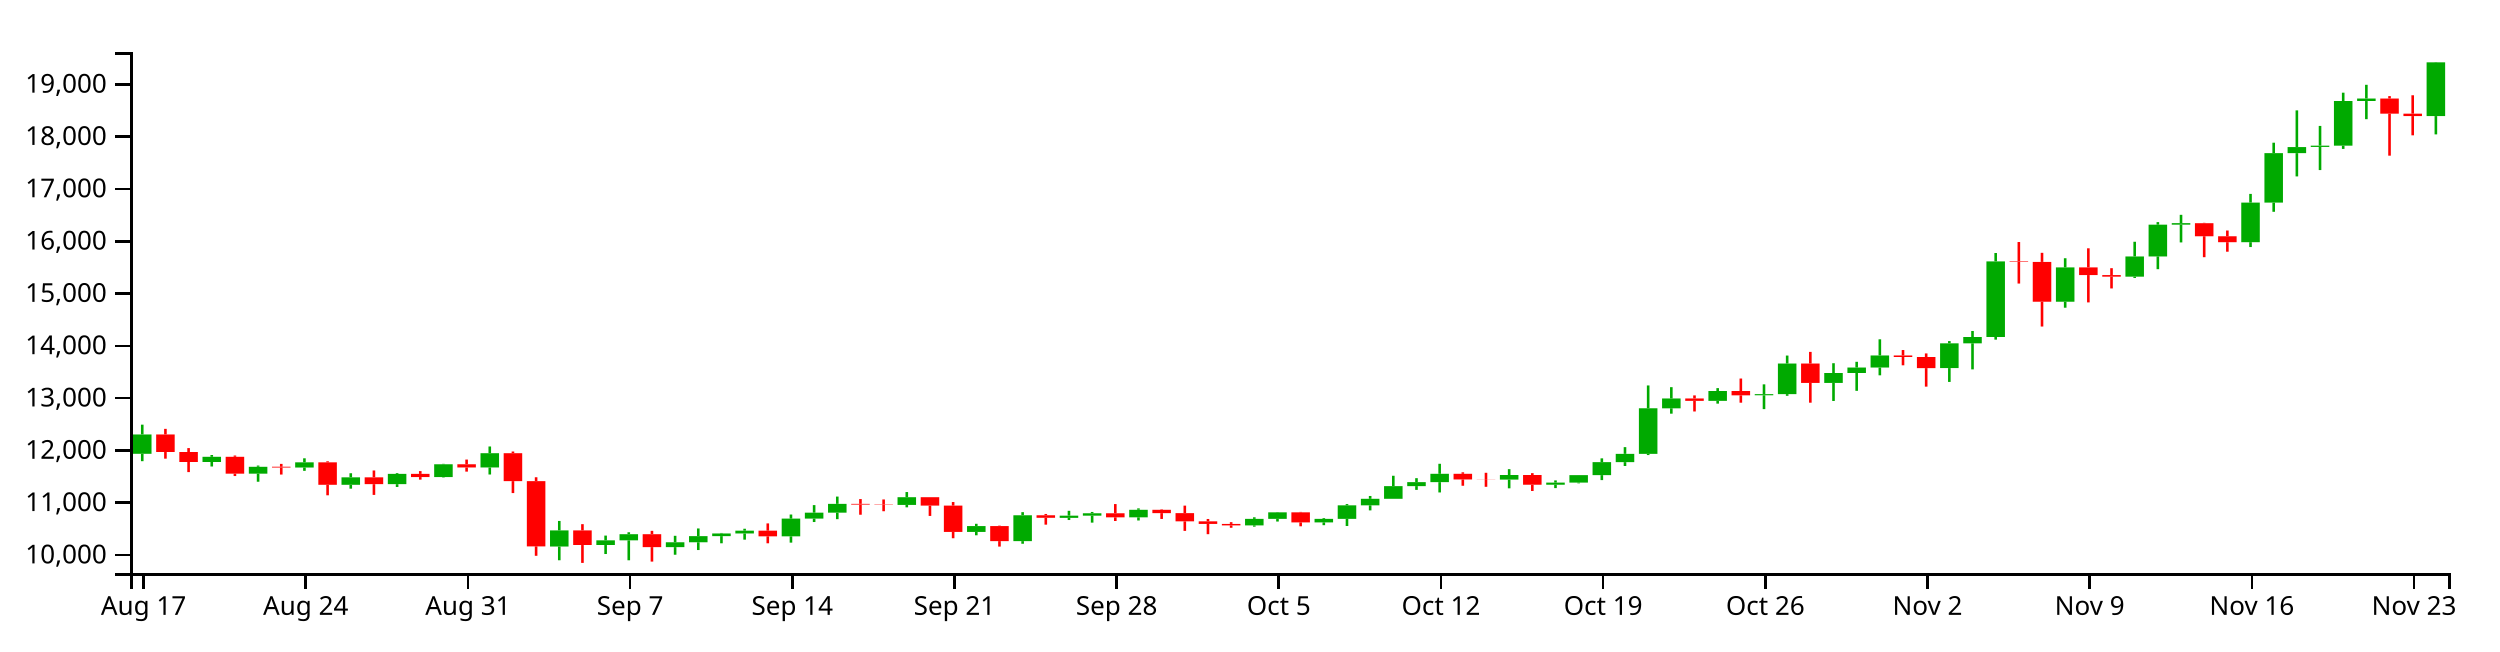
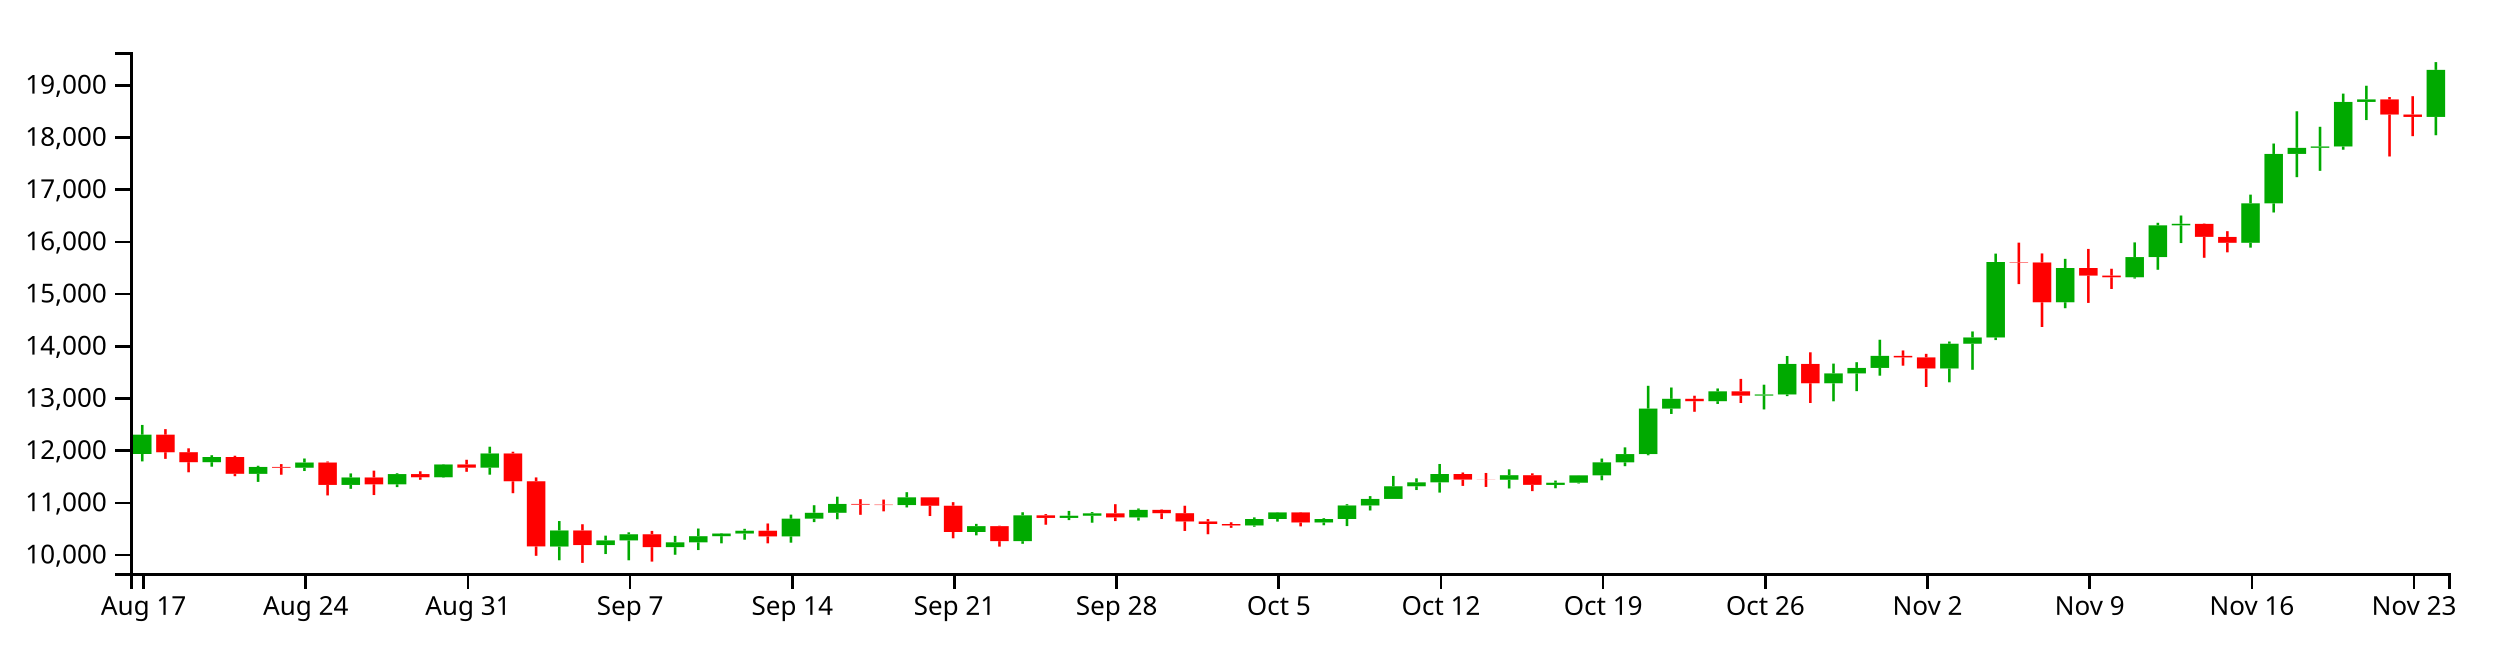
<svg xmlns="http://www.w3.org/2000/svg" version="1.1" width="960" height="250">
  <g transform="translate(50,20)">
    <style>.axis path,.axis line{fill:none;stroke:#000;shape-rendering:crispEdges;}path.candle{stroke:#000000;}path.candle.body{stroke-width:0;}path.candle.up{fill:#00AA00;stroke:#00AA00;}path.candle.down{fill:#FF0000;stroke:#FF0000;}</style>
    <g class="candlestick">
      <g class="data">
-         <path class="candle body up" d="M 1.068 154.258 l 7.117 0 L 8.185 146.824 l -7.117 0 L 1.068 154.258 M 27.757 157.403 l 7.117 0 L 34.874 155.412 l -7.117 0 L 27.757 157.403 M 45.55 161.885 l 7.117 0 L 52.667 159.24 l -7.117 0 L 45.55 161.885 M 63.343 159.538 l 7.117 0 L 70.46 157.528 l -7.117 0 L 63.343 159.538 M 81.136 166.159 l 7.117 0 L 88.253 163.287 l -7.117 0 L 81.136 166.159 M 98.928 165.919 l 7.117 0 L 106.046 161.972 l -7.117 0 L 98.928 165.919 M 116.721 163.199 l 7.117 0 L 123.838 158.272 l -7.117 0 L 116.721 163.199 M 134.514 159.51 l 7.117 0 L 141.631 154.038 l -7.117 0 L 134.514 159.51 M 161.204 189.862 l 7.117 0 L 168.321 183.676 l -7.117 0 L 161.204 189.862 M 178.996 189.291 l 7.117 0 L 186.114 187.493 l -7.117 0 L 178.996 189.291 M 187.893 187.5 l 7.117 0 L 195.01 185.139 l -7.117 0 L 187.893 187.5 M 205.686 190.095 l 7.117 0 L 212.803 188.237 l -7.117 0 L 205.686 190.095 M 214.582 188.235 l 7.117 0 L 221.699 185.873 l -7.117 0 L 214.582 188.235 M 223.479 185.873 l 7.117 0 L 230.596 184.849 l -7.117 0 L 223.479 185.873 M 232.375 184.849 l 7.117 0 L 239.492 183.783 l -7.117 0 L 232.375 184.849 M 250.168 185.954 l 7.117 0 L 257.285 179.147 l -7.117 0 L 250.168 185.954 M 259.064 179.147 l 7.117 0 L 266.182 176.867 l -7.117 0 L 259.064 179.147 M 267.961 176.868 l 7.117 0 L 275.078 173.478 l -7.117 0 L 267.961 176.868 M 294.65 173.892 l 7.117 0 L 301.767 170.935 l -7.117 0 L 294.65 173.892 M 321.339 184.259 l 7.117 0 L 328.457 182.002 l -7.117 0 L 321.339 184.259 M 339.132 187.79 l 7.117 0 L 346.25 177.851 l -7.117 0 L 339.132 187.79 M 356.925 178.85 l 7.117 0 L 364.042 178.006 l -7.117 0 L 356.925 178.85 M 365.822 178.006 l 7.117 0 L 372.939 177.089 l -7.117 0 L 365.822 178.006 M 383.615 178.658 l 7.117 0 L 390.732 175.759 l -7.117 0 L 383.615 178.658 M 428.097 181.752 l 7.117 0 L 435.214 179.25 l -7.117 0 L 428.097 181.752 M 436.993 179.25 l 7.117 0 L 444.11 176.728 l -7.117 0 L 436.993 179.25 M 454.786 180.596 l 7.117 0 L 461.903 179.255 l -7.117 0 L 454.786 180.596 M 463.683 179.255 l 7.117 0 L 470.8 174.05 l -7.117 0 L 463.683 179.255 M 472.579 174.052 l 7.117 0 L 479.696 171.538 l -7.117 0 L 472.579 174.052 M 481.475 171.538 l 7.117 0 L 488.593 166.666 l -7.117 0 L 481.475 171.538 M 490.372 166.666 l 7.117 0 L 497.489 165.143 l -7.117 0 L 490.372 166.666 M 499.268 165.143 l 7.117 0 L 506.385 161.945 l -7.117 0 L 499.268 165.143 M 525.958 164.162 l 7.117 0 L 533.075 162.41 l -7.117 0 L 525.958 164.162 M 543.75 166.143 l 7.117 0 L 550.868 165.32 l -7.117 0 L 543.75 166.143 M 552.647 165.318 l 7.117 0 L 559.764 162.449 l -7.117 0 L 552.647 165.318 M 561.543 162.449 l 7.117 0 L 568.661 157.462 l -7.117 0 L 561.543 162.449 M 570.44 157.462 l 7.117 0 L 577.557 154.278 l -7.117 0 L 570.44 157.462 M 579.336 154.278 l 7.117 0 L 586.453 136.785 l -7.117 0 L 579.336 154.278 M 588.233 136.79 l 7.117 0 L 595.35 133.018 l -7.117 0 L 588.233 136.79 M 606.026 133.931 l 7.117 0 L 613.143 130.142 l -7.117 0 L 606.026 133.931 M 623.818 131.791 l 7.117 0 L 630.936 131.338 l -7.117 0 L 623.818 131.791 M 632.715 131.339 l 7.117 0 L 639.832 119.609 l -7.117 0 L 632.715 131.339 M 650.508 127.036 l 7.117 0 L 657.625 123.234 l -7.117 0 L 650.508 127.036 M 659.404 123.234 l 7.117 0 L 666.521 121.137 l -7.117 0 L 659.404 123.234 M 668.301 121.137 l 7.117 0 L 675.418 116.499 l -7.117 0 L 668.301 121.137 M 694.99 121.347 l 7.117 0 L 702.107 111.829 l -7.117 0 L 694.99 121.347 M 703.886 111.829 l 7.117 0 L 711.004 109.409 l -7.117 0 L 703.886 111.829 M 712.783 109.409 l 7.117 0 L 719.9 80.367 l -7.117 0 L 712.783 109.409 M 739.472 95.867 l 7.117 0 L 746.589 82.675 l -7.117 0 L 739.472 95.867 M 766.162 86.248 l 7.117 0 L 773.279 78.475 l -7.117 0 L 766.162 86.248 M 775.058 78.475 l 7.117 0 L 782.175 66.271 l -7.117 0 L 775.058 78.475 M 783.954 66.271 l 7.117 0 L 791.072 65.692 l -7.117 0 L 783.954 66.271 M 810.644 72.997 l 7.117 0 L 817.761 57.801 l -7.117 0 L 810.644 72.997 M 819.54 57.811 l 7.117 0 L 826.657 38.805 l -7.117 0 L 819.54 57.811 M 828.437 38.805 l 7.117 0 L 835.554 36.461 l -7.117 0 L 828.437 38.805 M 837.333 36.428 l 7.117 0 L 844.45 35.924 l -7.117 0 L 837.333 36.428 M 846.23 35.925 l 7.117 0 L 853.347 18.796 l -7.117 0 L 846.23 35.925 M 855.126 18.796 l 7.117 0 L 862.243 17.829 l -7.117 0 L 855.126 18.796 M 881.815 24.573 l 7.117 0 L 888.932 3.944 l -7.117 0 L 881.815 24.573" />
-         <path class="candle body down" d="M 9.964 146.824 l 7.117 0 L 17.081 153.575 l -7.117 0 L 9.964 146.824 M 18.86 153.573 l 7.117 0 L 25.978 157.399 l -7.117 0 L 18.86 153.573 M 36.653 155.412 l 7.117 0 L 43.77 161.883 l -7.117 0 L 36.653 155.412 M 54.446 159.229 l 7.117 0 L 61.563 159.537 l -7.117 0 L 54.446 159.229 M 72.239 157.528 l 7.117 0 L 79.356 166.159 l -7.117 0 L 72.239 157.528 M 90.032 163.287 l 7.117 0 L 97.149 165.919 l -7.117 0 L 90.032 163.287 M 107.825 161.972 l 7.117 0 L 114.942 163.199 l -7.117 0 L 107.825 161.972 M 125.618 158.271 l 7.117 0 L 132.735 159.51 l -7.117 0 L 125.618 158.271 M 143.411 154.038 l 7.117 0 L 150.528 164.751 l -7.117 0 L 143.411 154.038 M 152.307 164.751 l 7.117 0 L 159.424 189.81 l -7.117 0 L 152.307 164.751 M 170.1 183.676 l 7.117 0 L 177.217 189.291 l -7.117 0 L 170.1 183.676 M 196.789 185.139 l 7.117 0 L 203.906 190.095 l -7.117 0 L 196.789 185.139 M 241.271 183.789 l 7.117 0 L 248.389 185.954 l -7.117 0 L 241.271 183.789 M 276.857 173.478 l 7.117 0 L 283.974 173.76 l -7.117 0 L 276.857 173.478 M 285.754 173.76 l 7.117 0 L 292.871 173.893 l -7.117 0 L 285.754 173.76 M 303.547 170.935 l 7.117 0 L 310.664 174.156 l -7.117 0 L 303.547 170.935 M 312.443 174.156 l 7.117 0 L 319.56 184.259 l -7.117 0 L 312.443 174.156 M 330.236 182.002 l 7.117 0 L 337.353 187.79 l -7.117 0 L 330.236 182.002 M 348.029 177.85 l 7.117 0 L 355.146 178.848 l -7.117 0 L 348.029 177.85 M 374.718 177.089 l 7.117 0 L 381.835 178.658 l -7.117 0 L 374.718 177.089 M 392.511 175.757 l 7.117 0 L 399.628 177.042 l -7.117 0 L 392.511 175.757 M 401.407 177.042 l 7.117 0 L 408.525 180.204 l -7.117 0 L 401.407 177.042 M 410.304 180.204 l 7.117 0 L 417.421 181.183 l -7.117 0 L 410.304 180.204 M 419.2 181.183 l 7.117 0 L 426.317 181.752 l -7.117 0 L 419.2 181.183 M 445.89 176.728 l 7.117 0 L 453.007 180.595 l -7.117 0 L 445.89 176.728 M 508.165 161.945 l 7.117 0 L 515.282 164.108 l -7.117 0 L 508.165 161.945 M 517.061 164.108 l 7.117 0 L 524.178 164.162 l -7.117 0 L 517.061 164.108 M 534.854 162.41 l 7.117 0 L 541.971 166.141 l -7.117 0 L 534.854 162.41 M 597.129 133.012 l 7.117 0 L 604.246 133.931 l -7.117 0 L 597.129 133.012 M 614.922 130.142 l 7.117 0 L 622.039 131.807 l -7.117 0 L 614.922 130.142 M 641.611 119.609 l 7.117 0 L 648.729 127.036 l -7.117 0 L 641.611 119.609 M 677.197 116.499 l 7.117 0 L 684.314 117.092 l -7.117 0 L 677.197 116.499 M 686.094 117.092 l 7.117 0 L 693.211 121.352 l -7.117 0 L 686.094 117.092 M 721.679 80.367 l 7.117 0 L 728.796 80.57 l -7.117 0 L 721.679 80.367 M 730.576 80.57 l 7.117 0 L 737.693 95.867 l -7.117 0 L 730.576 80.57 M 748.369 82.675 l 7.117 0 L 755.486 85.621 l -7.117 0 L 748.369 82.675 M 757.265 85.621 l 7.117 0 L 764.382 86.248 l -7.117 0 L 757.265 85.621 M 792.851 65.705 l 7.117 0 L 799.968 70.718 l -7.117 0 L 792.851 65.705 M 801.747 70.736 l 7.117 0 L 808.864 72.997 l -7.117 0 L 801.747 70.736 M 864.022 17.829 l 7.117 0 L 871.14 23.641 l -7.117 0 L 864.022 17.829 M 872.919 23.652 l 7.117 0 L 880.036 24.573 l -7.117 0 L 872.919 23.652" />
+         <path class="candle body up" d="M 1.068 154.341 l 7.117 0 L 8.185 146.922 l -7.117 0 L 1.068 154.341 M 27.757 157.48 l 7.117 0 L 34.874 155.492 l -7.117 0 L 27.757 157.48 M 45.55 161.953 l 7.117 0 L 52.667 159.313 l -7.117 0 L 45.55 161.953 M 63.343 159.61 l 7.117 0 L 70.46 157.604 l -7.117 0 L 63.343 159.61 M 81.136 166.219 l 7.117 0 L 88.253 163.352 l -7.117 0 L 81.136 166.219 M 98.928 165.979 l 7.117 0 L 106.046 162.04 l -7.117 0 L 98.928 165.979 M 116.721 163.264 l 7.117 0 L 123.838 158.346 l -7.117 0 L 116.721 163.264 M 134.514 159.582 l 7.117 0 L 141.631 154.121 l -7.117 0 L 134.514 159.582 M 161.204 189.874 l 7.117 0 L 168.321 183.701 l -7.117 0 L 161.204 189.874 M 178.996 189.305 l 7.117 0 L 186.114 187.511 l -7.117 0 L 178.996 189.305 M 187.893 187.517 l 7.117 0 L 195.01 185.161 l -7.117 0 L 187.893 187.517 M 205.686 190.107 l 7.117 0 L 212.803 188.252 l -7.117 0 L 205.686 190.107 M 214.582 188.25 l 7.117 0 L 221.699 185.894 l -7.117 0 L 214.582 188.25 M 223.479 185.894 l 7.117 0 L 230.596 184.871 l -7.117 0 L 223.479 185.894 M 232.375 184.871 l 7.117 0 L 239.492 183.808 l -7.117 0 L 232.375 184.871 M 250.168 185.974 l 7.117 0 L 257.285 179.181 l -7.117 0 L 250.168 185.974 M 259.064 179.181 l 7.117 0 L 266.182 176.905 l -7.117 0 L 259.064 179.181 M 267.961 176.906 l 7.117 0 L 275.078 173.523 l -7.117 0 L 267.961 176.906 M 294.65 173.936 l 7.117 0 L 301.767 170.985 l -7.117 0 L 294.65 173.936 M 321.339 184.283 l 7.117 0 L 328.457 182.03 l -7.117 0 L 321.339 184.283 M 339.132 187.806 l 7.117 0 L 346.25 177.887 l -7.117 0 L 339.132 187.806 M 356.925 178.884 l 7.117 0 L 364.042 178.042 l -7.117 0 L 356.925 178.884 M 365.822 178.042 l 7.117 0 L 372.939 177.126 l -7.117 0 L 365.822 178.042 M 383.615 178.693 l 7.117 0 L 390.732 175.799 l -7.117 0 L 383.615 178.693 M 428.097 181.78 l 7.117 0 L 435.214 179.284 l -7.117 0 L 428.097 181.78 M 436.993 179.284 l 7.117 0 L 444.11 176.766 l -7.117 0 L 436.993 179.284 M 454.786 180.626 l 7.117 0 L 461.903 179.288 l -7.117 0 L 454.786 180.626 M 463.683 179.288 l 7.117 0 L 470.8 174.093 l -7.117 0 L 463.683 179.288 M 472.579 174.096 l 7.117 0 L 479.696 171.586 l -7.117 0 L 472.579 174.096 M 481.475 171.586 l 7.117 0 L 488.593 166.724 l -7.117 0 L 481.475 171.586 M 490.372 166.724 l 7.117 0 L 497.489 165.205 l -7.117 0 L 490.372 166.724 M 499.268 165.205 l 7.117 0 L 506.385 162.013 l -7.117 0 L 499.268 165.205 M 525.958 164.225 l 7.117 0 L 533.075 162.476 l -7.117 0 L 525.958 164.225 M 543.75 166.202 l 7.117 0 L 550.868 165.381 l -7.117 0 L 543.75 166.202 M 552.647 165.379 l 7.117 0 L 559.764 162.516 l -7.117 0 L 552.647 165.379 M 561.543 162.516 l 7.117 0 L 568.661 157.538 l -7.117 0 L 561.543 162.516 M 570.44 157.539 l 7.117 0 L 577.557 154.361 l -7.117 0 L 570.44 157.539 M 579.336 154.361 l 7.117 0 L 586.453 136.903 l -7.117 0 L 579.336 154.361 M 588.233 136.907 l 7.117 0 L 595.35 133.143 l -7.117 0 L 588.233 136.907 M 606.026 134.054 l 7.117 0 L 613.143 130.273 l -7.117 0 L 606.026 134.054 M 623.818 131.918 l 7.117 0 L 630.936 131.466 l -7.117 0 L 623.818 131.918 M 632.715 131.467 l 7.117 0 L 639.832 119.76 l -7.117 0 L 632.715 131.467 M 650.508 127.172 l 7.117 0 L 657.625 123.378 l -7.117 0 L 650.508 127.172 M 659.404 123.378 l 7.117 0 L 666.521 121.285 l -7.117 0 L 659.404 123.378 M 668.301 121.285 l 7.117 0 L 675.418 116.657 l -7.117 0 L 668.301 121.285 M 694.99 121.495 l 7.117 0 L 702.107 111.996 l -7.117 0 L 694.99 121.495 M 703.886 111.996 l 7.117 0 L 711.004 109.581 l -7.117 0 L 703.886 111.996 M 712.783 109.581 l 7.117 0 L 719.9 80.596 l -7.117 0 L 712.783 109.581 M 739.472 96.065 l 7.117 0 L 746.589 82.9 l -7.117 0 L 739.472 96.065 M 766.162 86.465 l 7.117 0 L 773.279 78.707 l -7.117 0 L 766.162 86.465 M 775.058 78.707 l 7.117 0 L 782.175 66.528 l -7.117 0 L 775.058 78.707 M 783.954 66.528 l 7.117 0 L 791.072 65.95 l -7.117 0 L 783.954 66.528 M 810.644 73.24 l 7.117 0 L 817.761 58.075 l -7.117 0 L 810.644 73.24 M 819.54 58.085 l 7.117 0 L 826.657 39.117 l -7.117 0 L 819.54 58.085 M 828.437 39.117 l 7.117 0 L 835.554 36.776 l -7.117 0 L 828.437 39.117 M 837.333 36.744 l 7.117 0 L 844.45 36.241 l -7.117 0 L 837.333 36.744 M 846.23 36.242 l 7.117 0 L 853.347 19.146 l -7.117 0 L 846.23 36.242 M 855.126 19.146 l 7.117 0 L 862.243 18.181 l -7.117 0 L 855.126 19.146 M 881.815 24.912 l 7.117 0 L 888.932 6.832 l -7.117 0 L 881.815 24.912" />
+         <path class="candle body down" d="M 9.964 146.921 l 7.117 0 L 17.081 153.659 l -7.117 0 L 9.964 146.921 M 18.86 153.657 l 7.117 0 L 25.978 157.476 l -7.117 0 L 18.86 153.657 M 36.653 155.492 l 7.117 0 L 43.77 161.951 l -7.117 0 L 36.653 155.492 M 54.446 159.302 l 7.117 0 L 61.563 159.61 l -7.117 0 L 54.446 159.302 M 72.239 157.604 l 7.117 0 L 79.356 166.219 l -7.117 0 L 72.239 157.604 M 90.032 163.352 l 7.117 0 L 97.149 165.979 l -7.117 0 L 90.032 163.352 M 107.825 162.04 l 7.117 0 L 114.942 163.264 l -7.117 0 L 107.825 162.04 M 125.618 158.346 l 7.117 0 L 132.735 159.582 l -7.117 0 L 125.618 158.346 M 143.411 154.121 l 7.117 0 L 150.528 164.813 l -7.117 0 L 143.411 154.121 M 152.307 164.813 l 7.117 0 L 159.424 189.823 l -7.117 0 L 152.307 164.813 M 170.1 183.701 l 7.117 0 L 177.217 189.305 l -7.117 0 L 170.1 183.701 M 196.789 185.16 l 7.117 0 L 203.906 190.107 l -7.117 0 L 196.789 185.16 M 241.271 183.813 l 7.117 0 L 248.389 185.975 l -7.117 0 L 241.271 183.813 M 276.857 173.523 l 7.117 0 L 283.974 173.804 l -7.117 0 L 276.857 173.523 M 285.754 173.804 l 7.117 0 L 292.871 173.937 l -7.117 0 L 285.754 173.804 M 303.547 170.985 l 7.117 0 L 310.664 174.199 l -7.117 0 L 303.547 170.985 M 312.443 174.199 l 7.117 0 L 319.56 184.283 l -7.117 0 L 312.443 174.199 M 330.236 182.03 l 7.117 0 L 337.353 187.806 l -7.117 0 L 330.236 182.03 M 348.029 177.887 l 7.117 0 L 355.146 178.882 l -7.117 0 L 348.029 177.887 M 374.718 177.126 l 7.117 0 L 381.835 178.693 l -7.117 0 L 374.718 177.126 M 392.511 175.797 l 7.117 0 L 399.628 177.08 l -7.117 0 L 392.511 175.797 M 401.407 177.08 l 7.117 0 L 408.525 180.236 l -7.117 0 L 401.407 177.08 M 410.304 180.236 l 7.117 0 L 417.421 181.213 l -7.117 0 L 410.304 180.236 M 419.2 181.213 l 7.117 0 L 426.317 181.781 l -7.117 0 L 419.2 181.213 M 445.89 176.767 l 7.117 0 L 453.007 180.626 l -7.117 0 L 445.89 176.767 M 508.165 162.013 l 7.117 0 L 515.282 164.171 l -7.117 0 L 508.165 162.013 M 517.061 164.171 l 7.117 0 L 524.178 164.225 l -7.117 0 L 517.061 164.171 M 534.854 162.476 l 7.117 0 L 541.971 166.201 l -7.117 0 L 534.854 162.476 M 597.129 133.137 l 7.117 0 L 604.246 134.054 l -7.117 0 L 597.129 133.137 M 614.922 130.273 l 7.117 0 L 622.039 131.934 l -7.117 0 L 614.922 130.273 M 641.611 119.761 l 7.117 0 L 648.729 127.172 l -7.117 0 L 641.611 119.761 M 677.197 116.657 l 7.117 0 L 684.314 117.248 l -7.117 0 L 677.197 116.657 M 686.094 117.248 l 7.117 0 L 693.211 121.5 l -7.117 0 L 686.094 117.248 M 721.679 80.596 l 7.117 0 L 728.796 80.799 l -7.117 0 L 721.679 80.596 M 730.576 80.798 l 7.117 0 L 737.693 96.065 l -7.117 0 L 730.576 80.798 M 748.369 82.9 l 7.117 0 L 755.486 85.84 l -7.117 0 L 748.369 82.9 M 757.265 85.84 l 7.117 0 L 764.382 86.465 l -7.117 0 L 757.265 85.84 M 792.851 65.963 l 7.117 0 L 799.968 70.966 l -7.117 0 L 792.851 65.963 M 801.747 70.984 l 7.117 0 L 808.864 73.24 l -7.117 0 L 801.747 70.984 M 864.022 18.181 l 7.117 0 L 871.14 23.982 l -7.117 0 L 864.022 18.181 M 872.919 23.993 l 7.117 0 L 880.036 24.912 l -7.117 0 L 872.919 23.993" />
        <path class="candle body equal" />
-         <path class="candle wick up" d="M 4.626 143.071 L 4.626 146.824 M 4.626 154.258 L 4.626 157.094 M 31.315 154.72 L 31.315 155.412 M 31.315 157.403 L 31.315 159.138 M 49.108 158.777 L 49.108 159.24 M 49.108 161.885 L 49.108 164.987 M 66.901 155.987 L 66.901 157.528 M 66.901 159.538 L 66.901 160.804 M 84.694 161.723 L 84.694 163.287 M 84.694 166.159 L 84.694 167.654 M 102.487 161.656 L 102.487 161.972 M 102.487 165.919 L 102.487 166.994 M 120.28 158.114 L 120.28 158.272 M 120.28 163.199 L 120.28 163.356 M 138.073 151.449 L 138.073 154.038 M 138.073 159.51 L 138.073 162.211 M 164.762 180.045 L 164.762 183.676 M 164.762 189.862 L 164.762 195.14 M 182.555 185.667 L 182.555 187.493 M 182.555 189.291 L 182.555 192.742 M 191.451 184.389 L 191.451 185.139 M 191.451 187.5 L 191.451 195.15 M 209.244 185.75 L 209.244 188.237 M 209.244 190.095 L 209.244 193.02 M 218.141 182.931 L 218.141 185.873 M 218.141 188.235 L 218.141 191.217 M 227.037 184.654 L 227.037 184.849 M 227.037 185.873 L 227.037 188.622 M 235.934 183.039 L 235.934 183.783 M 235.934 184.849 L 235.934 187.231 M 253.727 177.576 L 253.727 179.147 M 253.727 185.954 L 253.727 188.374 M 262.623 173.96 L 262.623 176.867 M 262.623 179.147 L 262.623 180.458 M 271.519 170.687 L 271.519 173.478 M 271.519 176.868 L 271.519 179.359 M 298.209 168.944 L 298.209 170.935 M 298.209 173.892 L 298.209 174.817 M 324.898 181.137 L 324.898 182.002 M 324.898 184.259 L 324.898 185.549 M 342.691 176.667 L 342.691 177.851 M 342.691 187.79 L 342.691 188.804 M 360.484 176.151 L 360.484 178.006 M 360.484 178.85 L 360.484 179.691 M 369.38 176.592 L 369.38 177.089 M 369.38 178.006 L 369.38 180.693 M 387.173 175.215 L 387.173 175.759 M 387.173 178.658 L 387.173 179.868 M 431.655 178.643 L 431.655 179.25 M 431.655 181.752 L 431.655 182.238 M 440.552 176.612 L 440.552 176.728 M 440.552 179.25 L 440.552 180.274 M 458.345 178.944 L 458.345 179.255 M 458.345 180.596 L 458.345 181.67 M 467.241 173.559 L 467.241 174.05 M 467.241 179.255 L 467.241 181.986 M 476.138 170.453 L 476.138 171.538 M 476.138 174.052 L 476.138 175.989 M 485.034 162.693 L 485.034 166.666 M 485.034 171.538 L 485.034 171.54 M 493.93 163.617 L 493.93 165.143 M 493.93 166.666 L 493.93 168.116 M 502.827 158.094 L 502.827 161.945 M 502.827 165.143 L 502.827 169.1 M 529.516 160.156 L 529.516 162.41 M 529.516 164.162 L 529.516 167.517 M 547.309 164.472 L 547.309 165.32 M 547.309 166.143 L 547.309 167.433 M 556.206 162.412 L 556.206 162.449 M 556.206 165.318 L 556.206 165.601 M 565.102 156.005 L 565.102 157.462 M 565.102 162.449 L 565.102 164.361 M 573.998 151.7 L 573.998 154.278 M 573.998 157.462 L 573.998 158.946 M 582.895 128.014 L 582.895 136.785 M 582.895 154.278 L 582.895 154.741 M 591.791 128.67 L 591.791 133.018 M 591.791 136.79 L 591.791 138.852 M 609.584 129.037 L 609.584 130.142 M 609.584 133.931 L 609.584 134.997 M 627.377 127.59 L 627.377 131.338 M 627.377 131.791 L 627.377 137.106 M 636.273 116.534 L 636.273 119.609 M 636.273 131.339 L 636.273 131.987 M 654.066 119.474 L 654.066 123.234 M 654.066 127.036 L 654.066 133.977 M 662.963 118.93 L 662.963 121.137 M 662.963 123.234 L 662.963 130.076 M 671.859 110.293 L 671.859 116.499 M 671.859 121.137 L 671.859 124.121 M 698.549 110.974 L 698.549 111.829 M 698.549 121.347 L 698.549 126.662 M 707.445 107.1 L 707.445 109.409 M 707.445 111.829 L 707.445 121.842 M 716.341 77.154 L 716.341 80.367 M 716.341 109.409 L 716.341 110.423 M 743.031 79.162 L 743.031 82.675 M 743.031 95.867 L 743.031 98.165 M 769.72 72.836 L 769.72 78.475 M 769.72 86.248 L 769.72 86.741 M 778.617 65.29 L 778.617 66.271 M 778.617 78.475 L 778.617 83.367 M 787.513 62.492 L 787.513 65.692 M 787.513 66.271 L 787.513 73.09 M 814.202 54.459 L 814.202 57.801 M 814.202 72.997 L 814.202 74.864 M 823.099 34.8 L 823.099 38.805 M 823.099 57.811 L 823.099 61.328 M 831.995 22.385 L 831.995 36.461 M 831.995 38.805 L 831.995 47.742 M 840.892 28.353 L 840.892 35.924 M 840.892 36.428 L 840.892 45.307 M 849.788 15.591 L 849.788 18.796 M 849.788 35.925 L 849.788 37.185 M 858.685 12.565 L 858.685 17.829 M 858.685 18.796 L 858.685 25.767 M 885.374 3.846 L 885.374 3.944 M 885.374 24.573 L 885.374 31.603" style="stroke-width: 1px;" />
-         <path class="candle wick down" d="M 13.523 144.682 L 13.523 146.824 M 13.523 153.575 L 13.523 156.127 M 22.419 152.067 L 22.419 153.573 M 22.419 157.399 L 22.419 161.287 M 40.212 154.921 L 40.212 155.412 M 40.212 161.883 L 40.212 162.798 M 58.005 158.133 L 58.005 159.229 M 58.005 159.537 L 58.005 162.229 M 75.798 157.133 L 75.798 157.528 M 75.798 166.159 L 75.798 170.192 M 93.591 160.661 L 93.591 163.287 M 93.591 165.919 L 93.591 170.044 M 111.383 160.905 L 111.383 161.972 M 111.383 163.199 L 111.383 164.179 M 129.176 156.472 L 129.176 158.271 M 129.176 159.51 L 129.176 161.107 M 146.969 153.383 L 146.969 154.038 M 146.969 164.751 L 146.969 169.339 M 155.866 163.264 L 155.866 164.751 M 155.866 189.81 L 155.866 193.426 M 173.659 181.278 L 173.659 183.676 M 173.659 189.291 L 173.659 196.154 M 200.348 183.842 L 200.348 185.139 M 200.348 190.095 L 200.348 195.652 M 244.83 180.988 L 244.83 183.789 M 244.83 185.954 L 244.83 188.622 M 280.416 171.642 L 280.416 173.478 M 280.416 173.76 L 280.416 177.66 M 289.312 171.791 L 289.312 173.76 M 289.312 173.893 L 289.312 176.314 M 307.105 170.935 L 307.105 170.935 M 307.105 174.156 L 307.105 178.118 M 316.002 172.778 L 316.002 174.156 M 316.002 184.259 L 316.002 186.687 M 333.794 181.851 L 333.794 182.002 M 333.794 187.79 L 333.794 189.891 M 351.587 177.364 L 351.587 177.85 M 351.587 178.848 L 351.587 181.467 M 378.277 173.559 L 378.277 177.089 M 378.277 178.658 L 378.277 180.066 M 396.07 175.581 L 396.07 175.757 M 396.07 177.042 L 396.07 179.28 M 404.966 174.161 L 404.966 177.042 M 404.966 180.204 L 404.966 183.862 M 413.862 179.29 L 413.862 180.204 M 413.862 181.183 L 413.862 185.128 M 422.759 180.517 L 422.759 181.183 M 422.759 181.752 L 422.759 182.668 M 449.448 176.572 L 449.448 176.728 M 449.448 180.595 L 449.448 182.095 M 511.723 161.368 L 511.723 161.945 M 511.723 164.108 L 511.723 166.529 M 520.62 161.549 L 520.62 164.108 M 520.62 164.162 L 520.62 166.931 M 538.413 161.686 L 538.413 162.41 M 538.413 166.141 L 538.413 168.538 M 600.688 131.83 L 600.688 133.012 M 600.688 133.931 L 600.688 138.008 M 618.481 125.356 L 618.481 130.142 M 618.481 131.807 L 618.481 134.635 M 645.17 115.124 L 645.17 119.609 M 645.17 127.036 L 645.17 134.635 M 680.756 114.411 L 680.756 116.499 M 680.756 117.092 L 680.756 120.275 M 689.652 115.716 L 689.652 117.092 M 689.652 121.352 L 689.652 128.469 M 725.238 72.936 L 725.238 80.367 M 725.238 80.57 L 725.238 88.883 M 734.134 77.083 L 734.134 80.57 M 734.134 95.867 L 734.134 105.388 M 751.927 75.346 L 751.927 82.675 M 751.927 85.621 L 751.927 96.123 M 760.824 82.979 L 760.824 85.621 M 760.824 86.248 L 760.824 90.762 M 796.409 65.566 L 796.409 65.705 M 796.409 70.718 L 796.409 78.761 M 805.306 68.518 L 805.306 70.736 M 805.306 72.997 L 805.306 76.658 M 867.581 16.901 L 867.581 17.829 M 867.581 23.641 L 867.581 39.78 M 876.477 16.58 L 876.477 23.652 M 876.477 24.573 L 876.477 31.964" style="stroke-width: 1px;" />
+         <path class="candle wick up" d="M 4.626 143.176 L 4.626 146.922 M 4.626 154.341 L 4.626 157.171 M 31.315 154.802 L 31.315 155.492 M 31.315 157.48 L 31.315 159.212 M 49.108 158.851 L 49.108 159.313 M 49.108 161.953 L 49.108 165.048 M 66.901 156.067 L 66.901 157.604 M 66.901 159.61 L 66.901 160.873 M 84.694 161.791 L 84.694 163.352 M 84.694 166.219 L 84.694 167.71 M 102.487 161.724 L 102.487 162.04 M 102.487 165.979 L 102.487 167.051 M 120.28 158.189 L 120.28 158.346 M 120.28 163.264 L 120.28 163.421 M 138.073 151.537 L 138.073 154.121 M 138.073 159.582 L 138.073 162.278 M 164.762 180.077 L 164.762 183.701 M 164.762 189.874 L 164.762 195.142 M 182.555 185.688 L 182.555 187.511 M 182.555 189.305 L 182.555 192.749 M 191.451 184.413 L 191.451 185.161 M 191.451 187.517 L 191.451 195.152 M 209.244 185.771 L 209.244 188.252 M 209.244 190.107 L 209.244 193.027 M 218.141 182.957 L 218.141 185.894 M 218.141 188.25 L 218.141 191.226 M 227.037 184.676 L 227.037 184.871 M 227.037 185.894 L 227.037 188.637 M 235.934 183.065 L 235.934 183.808 M 235.934 184.871 L 235.934 187.249 M 253.727 177.613 L 253.727 179.181 M 253.727 185.974 L 253.727 188.39 M 262.623 174.004 L 262.623 176.905 M 262.623 179.181 L 262.623 180.489 M 271.519 170.737 L 271.519 173.523 M 271.519 176.906 L 271.519 179.392 M 298.209 168.998 L 298.209 170.985 M 298.209 173.936 L 298.209 174.859 M 324.898 181.166 L 324.898 182.03 M 324.898 184.283 L 324.898 185.57 M 342.691 176.706 L 342.691 177.887 M 342.691 187.806 L 342.691 188.819 M 360.484 176.191 L 360.484 178.042 M 360.484 178.884 L 360.484 179.724 M 369.38 176.63 L 369.38 177.126 M 369.38 178.042 L 369.38 180.723 M 387.173 175.257 L 387.173 175.799 M 387.173 178.693 L 387.173 179.9 M 431.655 178.678 L 431.655 179.284 M 431.655 181.78 L 431.655 182.266 M 440.552 176.65 L 440.552 176.766 M 440.552 179.284 L 440.552 180.306 M 458.345 178.978 L 458.345 179.288 M 458.345 180.626 L 458.345 181.698 M 467.241 173.604 L 467.241 174.093 M 467.241 179.288 L 467.241 182.014 M 476.138 170.504 L 476.138 171.586 M 476.138 174.096 L 476.138 176.029 M 485.034 162.759 L 485.034 166.724 M 485.034 171.586 L 485.034 171.589 M 493.93 163.682 L 493.93 165.205 M 493.93 166.724 L 493.93 168.172 M 502.827 158.169 L 502.827 162.013 M 502.827 165.205 L 502.827 169.154 M 529.516 160.227 L 529.516 162.476 M 529.516 164.225 L 529.516 167.574 M 547.309 164.535 L 547.309 165.381 M 547.309 166.202 L 547.309 167.49 M 556.206 162.479 L 556.206 162.516 M 556.206 165.379 L 556.206 165.662 M 565.102 156.085 L 565.102 157.538 M 565.102 162.516 L 565.102 164.424 M 573.998 151.787 L 573.998 154.361 M 573.998 157.539 L 573.998 159.019 M 582.895 128.149 L 582.895 136.903 M 582.895 154.361 L 582.895 154.823 M 591.791 128.804 L 591.791 133.143 M 591.791 136.907 L 591.791 138.965 M 609.584 129.17 L 609.584 130.273 M 609.584 134.054 L 609.584 135.118 M 627.377 127.725 L 627.377 131.466 M 627.377 131.918 L 627.377 137.223 M 636.273 116.691 L 636.273 119.76 M 636.273 131.467 L 636.273 132.114 M 654.066 119.625 L 654.066 123.378 M 654.066 127.172 L 654.066 134.1 M 662.963 119.083 L 662.963 121.285 M 662.963 123.378 L 662.963 130.207 M 671.859 110.463 L 671.859 116.657 M 671.859 121.285 L 671.859 124.264 M 698.549 111.142 L 698.549 111.996 M 698.549 121.495 L 698.549 126.8 M 707.445 107.276 L 707.445 109.581 M 707.445 111.996 L 707.445 121.989 M 716.341 77.389 L 716.341 80.596 M 716.341 109.581 L 716.341 110.592 M 743.031 79.394 L 743.031 82.9 M 743.031 96.065 L 743.031 98.358 M 769.72 73.08 L 769.72 78.707 M 769.72 86.465 L 769.72 86.957 M 778.617 65.549 L 778.617 66.528 M 778.617 78.707 L 778.617 83.59 M 787.513 62.757 L 787.513 65.95 M 787.513 66.528 L 787.513 73.333 M 814.202 54.739 L 814.202 58.075 M 814.202 73.24 L 814.202 75.104 M 823.099 35.119 L 823.099 39.117 M 823.099 58.085 L 823.099 61.594 M 831.995 22.729 L 831.995 36.776 M 831.995 39.117 L 831.995 48.035 M 840.892 28.685 L 840.892 36.241 M 840.892 36.744 L 840.892 45.606 M 849.788 15.948 L 849.788 19.146 M 849.788 36.242 L 849.788 37.5 M 858.685 12.928 L 858.685 18.181 M 858.685 19.146 L 858.685 26.104 M 885.374 3.846 L 885.374 6.832 M 885.374 24.912 L 885.374 31.928" style="stroke-width: 1px;" />
+         <path class="candle wick down" d="M 13.523 144.784 L 13.523 146.921 M 13.523 153.659 L 13.523 156.206 M 22.419 152.154 L 22.419 153.657 M 22.419 157.476 L 22.419 161.356 M 40.212 155.002 L 40.212 155.492 M 40.212 161.951 L 40.212 162.864 M 58.005 158.208 L 58.005 159.302 M 58.005 159.61 L 58.005 162.296 M 75.798 157.21 L 75.798 157.604 M 75.798 166.219 L 75.798 170.243 M 93.591 160.731 L 93.591 163.352 M 93.591 165.979 L 93.591 170.096 M 111.383 160.975 L 111.383 162.04 M 111.383 163.264 L 111.383 164.242 M 129.176 156.55 L 129.176 158.346 M 129.176 159.582 L 129.176 161.176 M 146.969 153.467 L 146.969 154.121 M 146.969 164.813 L 146.969 169.392 M 155.866 163.329 L 155.866 164.813 M 155.866 189.823 L 155.866 193.432 M 173.659 181.307 L 173.659 183.701 M 173.659 189.305 L 173.659 196.154 M 200.348 183.866 L 200.348 185.16 M 200.348 190.107 L 200.348 195.653 M 244.83 181.018 L 244.83 183.813 M 244.83 185.975 L 244.83 188.637 M 280.416 171.69 L 280.416 173.523 M 280.416 173.804 L 280.416 177.696 M 289.312 171.839 L 289.312 173.804 M 289.312 173.937 L 289.312 176.353 M 307.105 170.985 L 307.105 170.985 M 307.105 174.199 L 307.105 178.154 M 316.002 172.825 L 316.002 174.199 M 316.002 184.283 L 316.002 186.706 M 333.794 181.879 L 333.794 182.03 M 333.794 187.806 L 333.794 189.904 M 351.587 177.401 L 351.587 177.887 M 351.587 178.882 L 351.587 181.496 M 378.277 173.604 L 378.277 177.126 M 378.277 178.693 L 378.277 180.098 M 396.07 175.621 L 396.07 175.797 M 396.07 177.08 L 396.07 179.314 M 404.966 174.205 L 404.966 177.08 M 404.966 180.236 L 404.966 183.887 M 413.862 179.324 L 413.862 180.236 M 413.862 181.213 L 413.862 185.149 M 422.759 180.548 L 422.759 181.213 M 422.759 181.781 L 422.759 182.695 M 449.448 176.61 L 449.448 176.767 M 449.448 180.626 L 449.448 182.123 M 511.723 161.437 L 511.723 162.013 M 511.723 164.171 L 511.723 166.588 M 520.62 161.617 L 520.62 164.171 M 520.62 164.225 L 520.62 166.989 M 538.413 161.754 L 538.413 162.476 M 538.413 166.201 L 538.413 168.592 M 600.688 131.957 L 600.688 133.137 M 600.688 134.054 L 600.688 138.123 M 618.481 125.496 L 618.481 130.273 M 618.481 131.934 L 618.481 134.757 M 645.17 115.284 L 645.17 119.761 M 645.17 127.172 L 645.17 134.757 M 680.756 114.572 L 680.756 116.657 M 680.756 117.248 L 680.756 120.425 M 689.652 115.875 L 689.652 117.248 M 689.652 121.5 L 689.652 128.602 M 725.238 73.18 L 725.238 80.596 M 725.238 80.799 L 725.238 89.095 M 734.134 77.319 L 734.134 80.798 M 734.134 96.065 L 734.134 105.568 M 751.927 75.585 L 751.927 82.9 M 751.927 85.84 L 751.927 96.321 M 760.824 83.202 L 760.824 85.84 M 760.824 86.465 L 760.824 90.97 M 796.409 65.824 L 796.409 65.963 M 796.409 70.966 L 796.409 78.993 M 805.306 68.77 L 805.306 70.984 M 805.306 73.24 L 805.306 76.894 M 867.581 17.255 L 867.581 18.181 M 867.581 23.982 L 867.581 40.089 M 876.477 16.935 L 876.477 23.993 M 876.477 24.912 L 876.477 32.289" style="stroke-width: 1px;" />
        <path class="candle wick equal" style="stroke-width: 1px;" />
      </g>
    </g>
    <g class="x axis" transform="translate(0,200)" fill="none" font-size="10" font-family="sans-serif" text-anchor="middle">
      <path class="domain" stroke="#000" d="M0.5,6V0.5H890.5V6" />
      <g class="tick" opacity="1" transform="translate(4.62615,0)">
        <line stroke="#000" y2="6" x1="0.5" x2="0.5" />
        <text fill="#000" y="9" x="0.5" dy="0.71em">Aug 17</text>
      </g>
      <g class="tick" opacity="1" transform="translate(66.90124,0)">
        <line stroke="#000" y2="6" x1="0.5" x2="0.5" />
        <text fill="#000" y="9" x="0.5" dy="0.71em">Aug 24</text>
      </g>
      <g class="tick" opacity="1" transform="translate(129.1763,0)">
        <line stroke="#000" y2="6" x1="0.5" x2="0.5" />
        <text fill="#000" y="9" x="0.5" dy="0.71em">Aug 31</text>
      </g>
      <g class="tick" opacity="1" transform="translate(191.4514,0)">
        <line stroke="#000" y2="6" x1="0.5" x2="0.5" />
        <text fill="#000" y="9" x="0.5" dy="0.71em">Sep  7</text>
      </g>
      <g class="tick" opacity="1" transform="translate(253.7265,0)">
        <line stroke="#000" y2="6" x1="0.5" x2="0.5" />
        <text fill="#000" y="9" x="0.5" dy="0.71em">Sep 14</text>
      </g>
      <g class="tick" opacity="1" transform="translate(316.0016,0)">
        <line stroke="#000" y2="6" x1="0.5" x2="0.5" />
        <text fill="#000" y="9" x="0.5" dy="0.71em">Sep 21</text>
      </g>
      <g class="tick" opacity="1" transform="translate(378.2767,0)">
        <line stroke="#000" y2="6" x1="0.5" x2="0.5" />
        <text fill="#000" y="9" x="0.5" dy="0.71em">Sep 28</text>
      </g>
      <g class="tick" opacity="1" transform="translate(440.5518,0)">
        <line stroke="#000" y2="6" x1="0.5" x2="0.5" />
        <text fill="#000" y="9" x="0.5" dy="0.71em">Oct  5</text>
      </g>
      <g class="tick" opacity="1" transform="translate(502.8269,0)">
        <line stroke="#000" y2="6" x1="0.5" x2="0.5" />
        <text fill="#000" y="9" x="0.5" dy="0.71em">Oct 12</text>
      </g>
      <g class="tick" opacity="1" transform="translate(565.102,0)">
        <line stroke="#000" y2="6" x1="0.5" x2="0.5" />
        <text fill="#000" y="9" x="0.5" dy="0.71em">Oct 19</text>
      </g>
      <g class="tick" opacity="1" transform="translate(627.377,0)">
        <line stroke="#000" y2="6" x1="0.5" x2="0.5" />
        <text fill="#000" y="9" x="0.5" dy="0.71em">Oct 26</text>
      </g>
      <g class="tick" opacity="1" transform="translate(689.6521,0)">
        <line stroke="#000" y2="6" x1="0.5" x2="0.5" />
        <text fill="#000" y="9" x="0.5" dy="0.71em">Nov  2</text>
      </g>
      <g class="tick" opacity="1" transform="translate(751.9272,0)">
        <line stroke="#000" y2="6" x1="0.5" x2="0.5" />
        <text fill="#000" y="9" x="0.5" dy="0.71em">Nov  9</text>
      </g>
      <g class="tick" opacity="1" transform="translate(814.2023,0)">
        <line stroke="#000" y2="6" x1="0.5" x2="0.5" />
        <text fill="#000" y="9" x="0.5" dy="0.71em">Nov 16</text>
      </g>
      <g class="tick" opacity="1" transform="translate(876.4774,0)">
        <line stroke="#000" y2="6" x1="0.5" x2="0.5" />
        <text fill="#000" y="9" x="0.5" dy="0.71em">Nov 23</text>
      </g>
    </g>
    <g class="y axis" fill="none" font-size="10" font-family="sans-serif" text-anchor="end">
      <path class="domain" stroke="#000" d="M-6,200.5H0.5V0.5H-6" />
-       <g class="tick" opacity="1" transform="translate(0,192.6391)">
+       <g class="tick" opacity="1" transform="translate(0,192.646)">
        <line stroke="#000" x2="-6" y1="0.5" y2="0.5" />
        <text fill="#000" x="-9" y="0.5" dy="0.32em">10,000</text>
      </g>
-       <g class="tick" opacity="1" transform="translate(0,172.5547)">
+       <g class="tick" opacity="1" transform="translate(0,172.6014)">
        <line stroke="#000" x2="-6" y1="0.5" y2="0.5" />
        <text fill="#000" x="-9" y="0.5" dy="0.32em">11,000</text>
      </g>
-       <g class="tick" opacity="1" transform="translate(0,152.4704)">
+       <g class="tick" opacity="1" transform="translate(0,152.5568)">
        <line stroke="#000" x2="-6" y1="0.5" y2="0.5" />
        <text fill="#000" x="-9" y="0.5" dy="0.32em">12,000</text>
      </g>
-       <g class="tick" opacity="1" transform="translate(0,132.386)">
+       <g class="tick" opacity="1" transform="translate(0,132.5121)">
        <line stroke="#000" x2="-6" y1="0.5" y2="0.5" />
        <text fill="#000" x="-9" y="0.5" dy="0.32em">13,000</text>
      </g>
-       <g class="tick" opacity="1" transform="translate(0,112.3017)">
+       <g class="tick" opacity="1" transform="translate(0,112.4675)">
        <line stroke="#000" x2="-6" y1="0.5" y2="0.5" />
        <text fill="#000" x="-9" y="0.5" dy="0.32em">14,000</text>
      </g>
-       <g class="tick" opacity="1" transform="translate(0,92.21731)">
+       <g class="tick" opacity="1" transform="translate(0,92.42282)">
        <line stroke="#000" x2="-6" y1="0.5" y2="0.5" />
        <text fill="#000" x="-9" y="0.5" dy="0.32em">15,000</text>
      </g>
-       <g class="tick" opacity="1" transform="translate(0,72.13296)">
+       <g class="tick" opacity="1" transform="translate(0,72.37818)">
        <line stroke="#000" x2="-6" y1="0.5" y2="0.5" />
        <text fill="#000" x="-9" y="0.5" dy="0.32em">16,000</text>
      </g>
-       <g class="tick" opacity="1" transform="translate(0,52.0486)">
+       <g class="tick" opacity="1" transform="translate(0,52.33354)">
        <line stroke="#000" x2="-6" y1="0.5" y2="0.5" />
        <text fill="#000" x="-9" y="0.5" dy="0.32em">17,000</text>
      </g>
-       <g class="tick" opacity="1" transform="translate(0,31.96425)">
+       <g class="tick" opacity="1" transform="translate(0,32.2889)">
        <line stroke="#000" x2="-6" y1="0.5" y2="0.5" />
        <text fill="#000" x="-9" y="0.5" dy="0.32em">18,000</text>
      </g>
-       <g class="tick" opacity="1" transform="translate(0,11.8799)">
+       <g class="tick" opacity="1" transform="translate(0,12.24426)">
        <line stroke="#000" x2="-6" y1="0.5" y2="0.5" />
        <text fill="#000" x="-9" y="0.5" dy="0.32em">19,000</text>
      </g>
      <text transform="rotate(-90)" y="6" dy=".71em" style="text-anchor: end;">Price ($)</text>
    </g>
  </g>
</svg>
